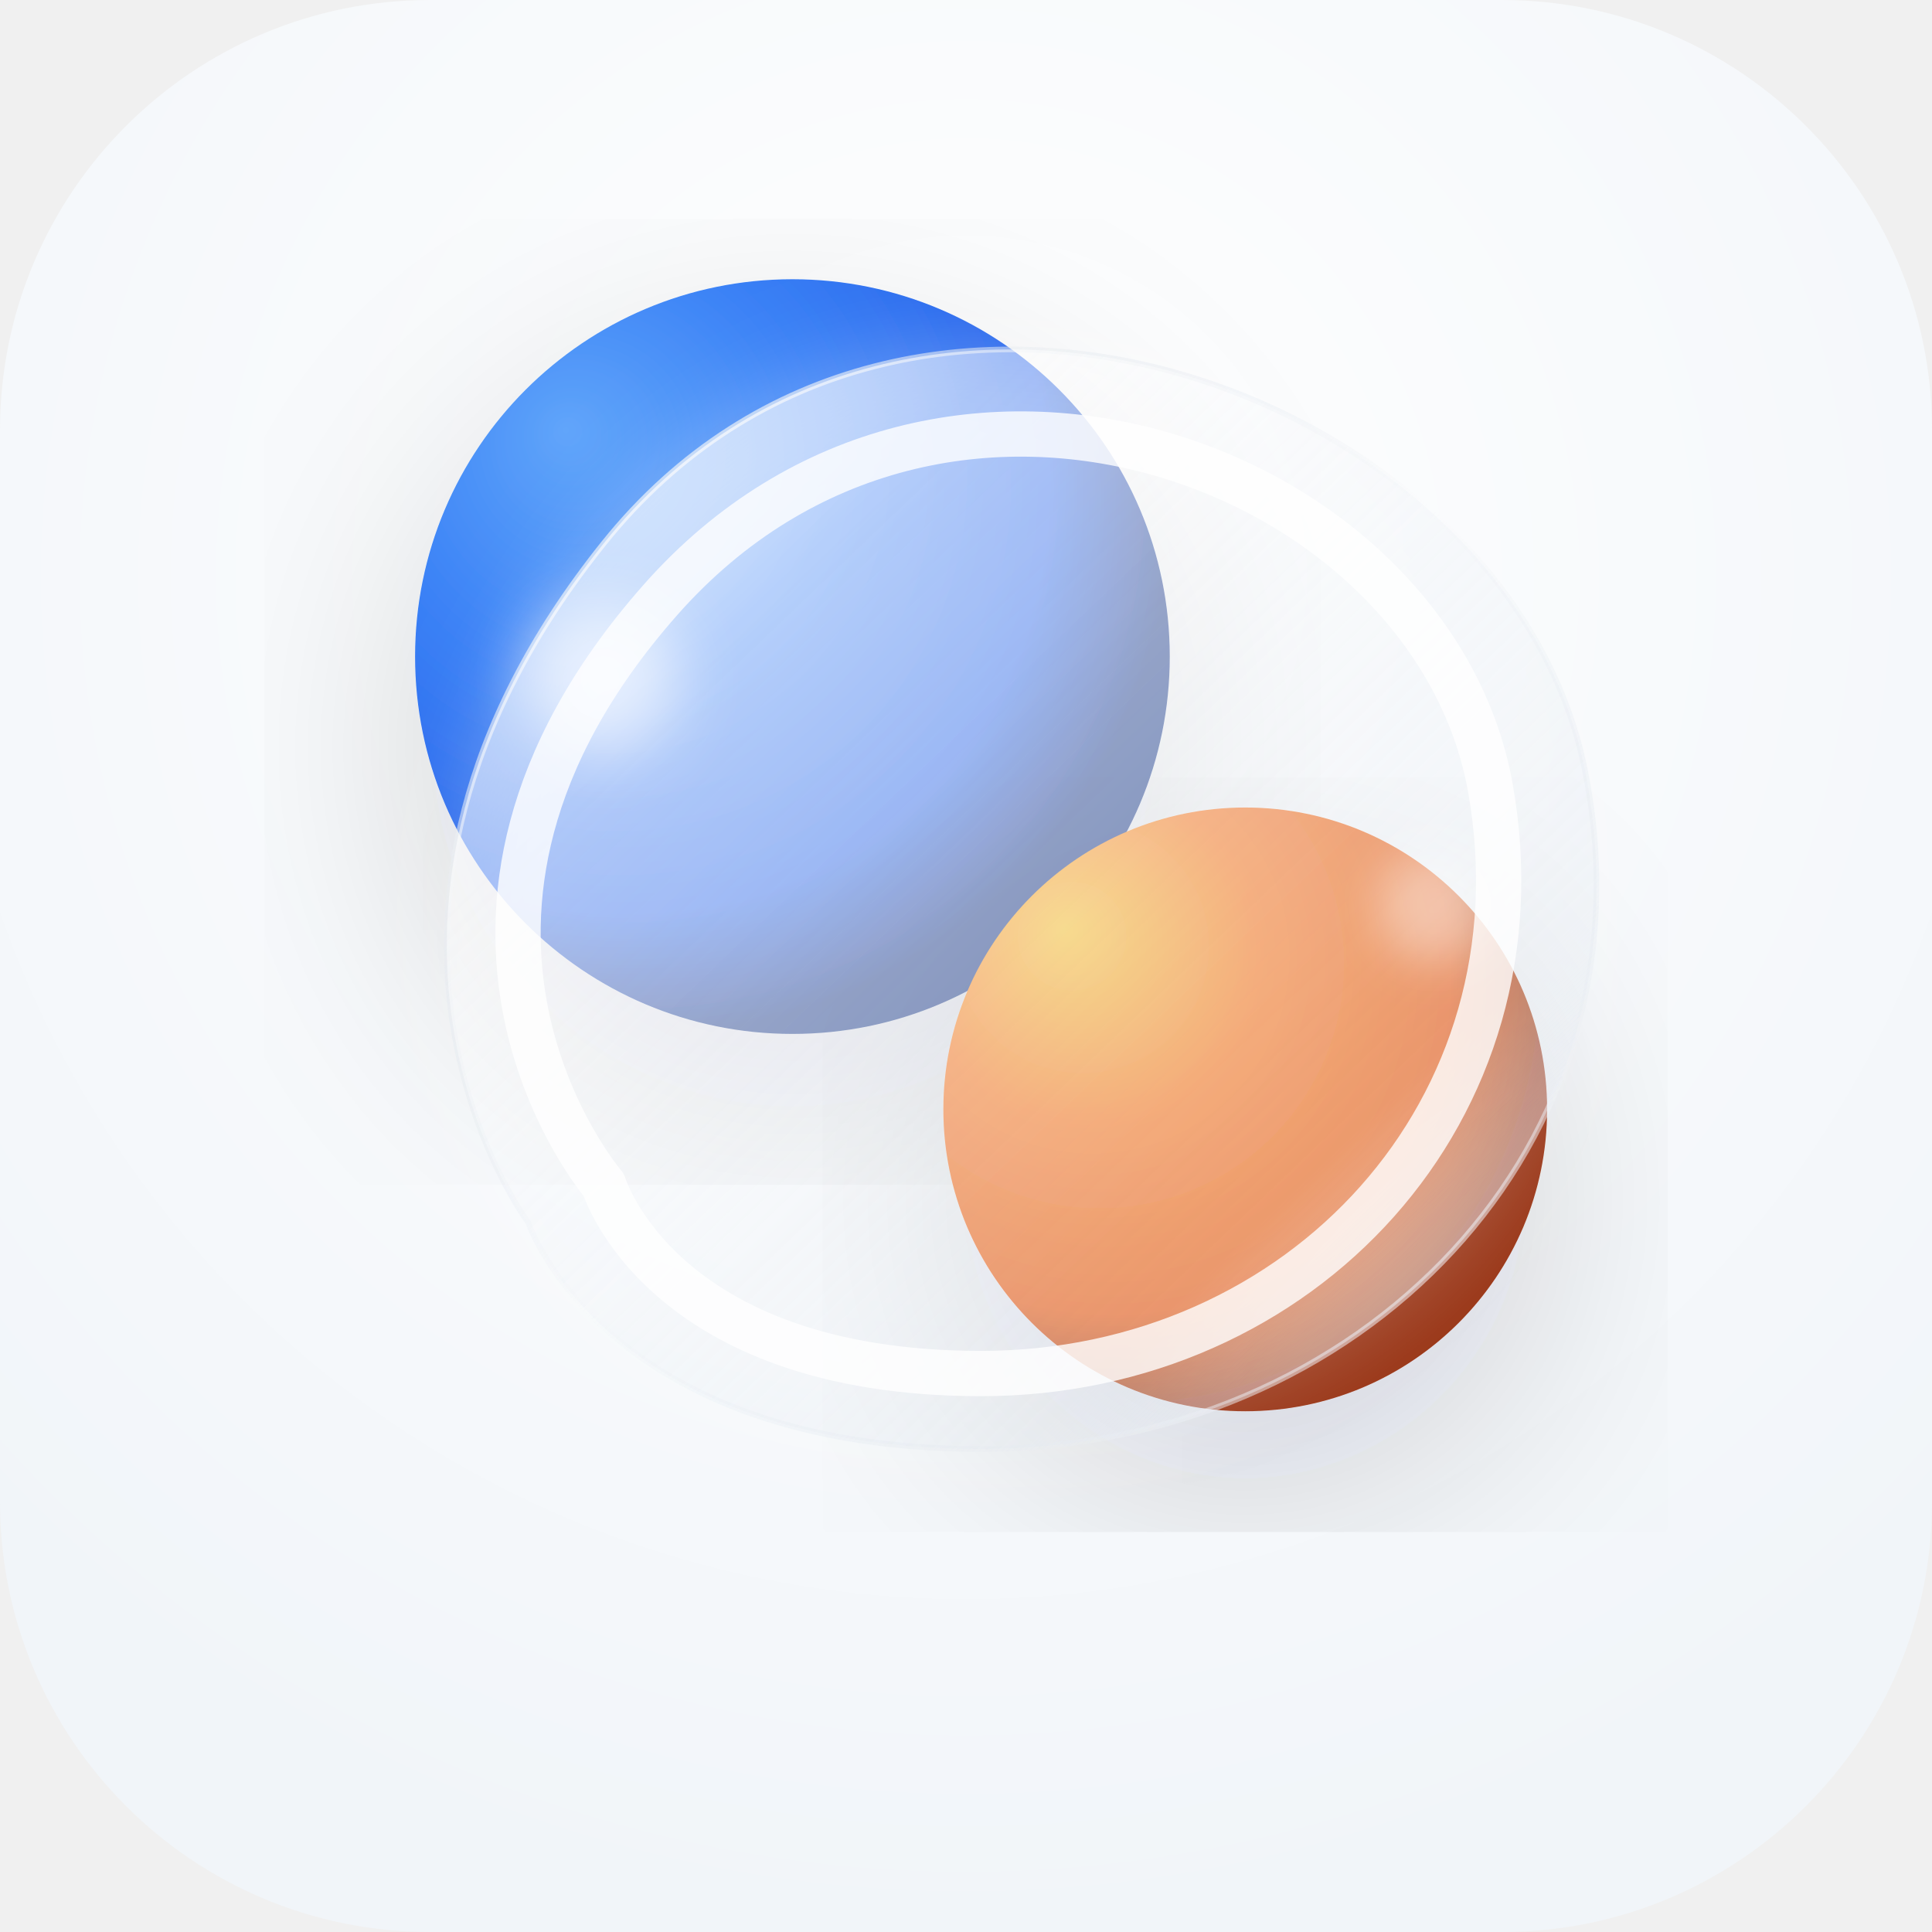
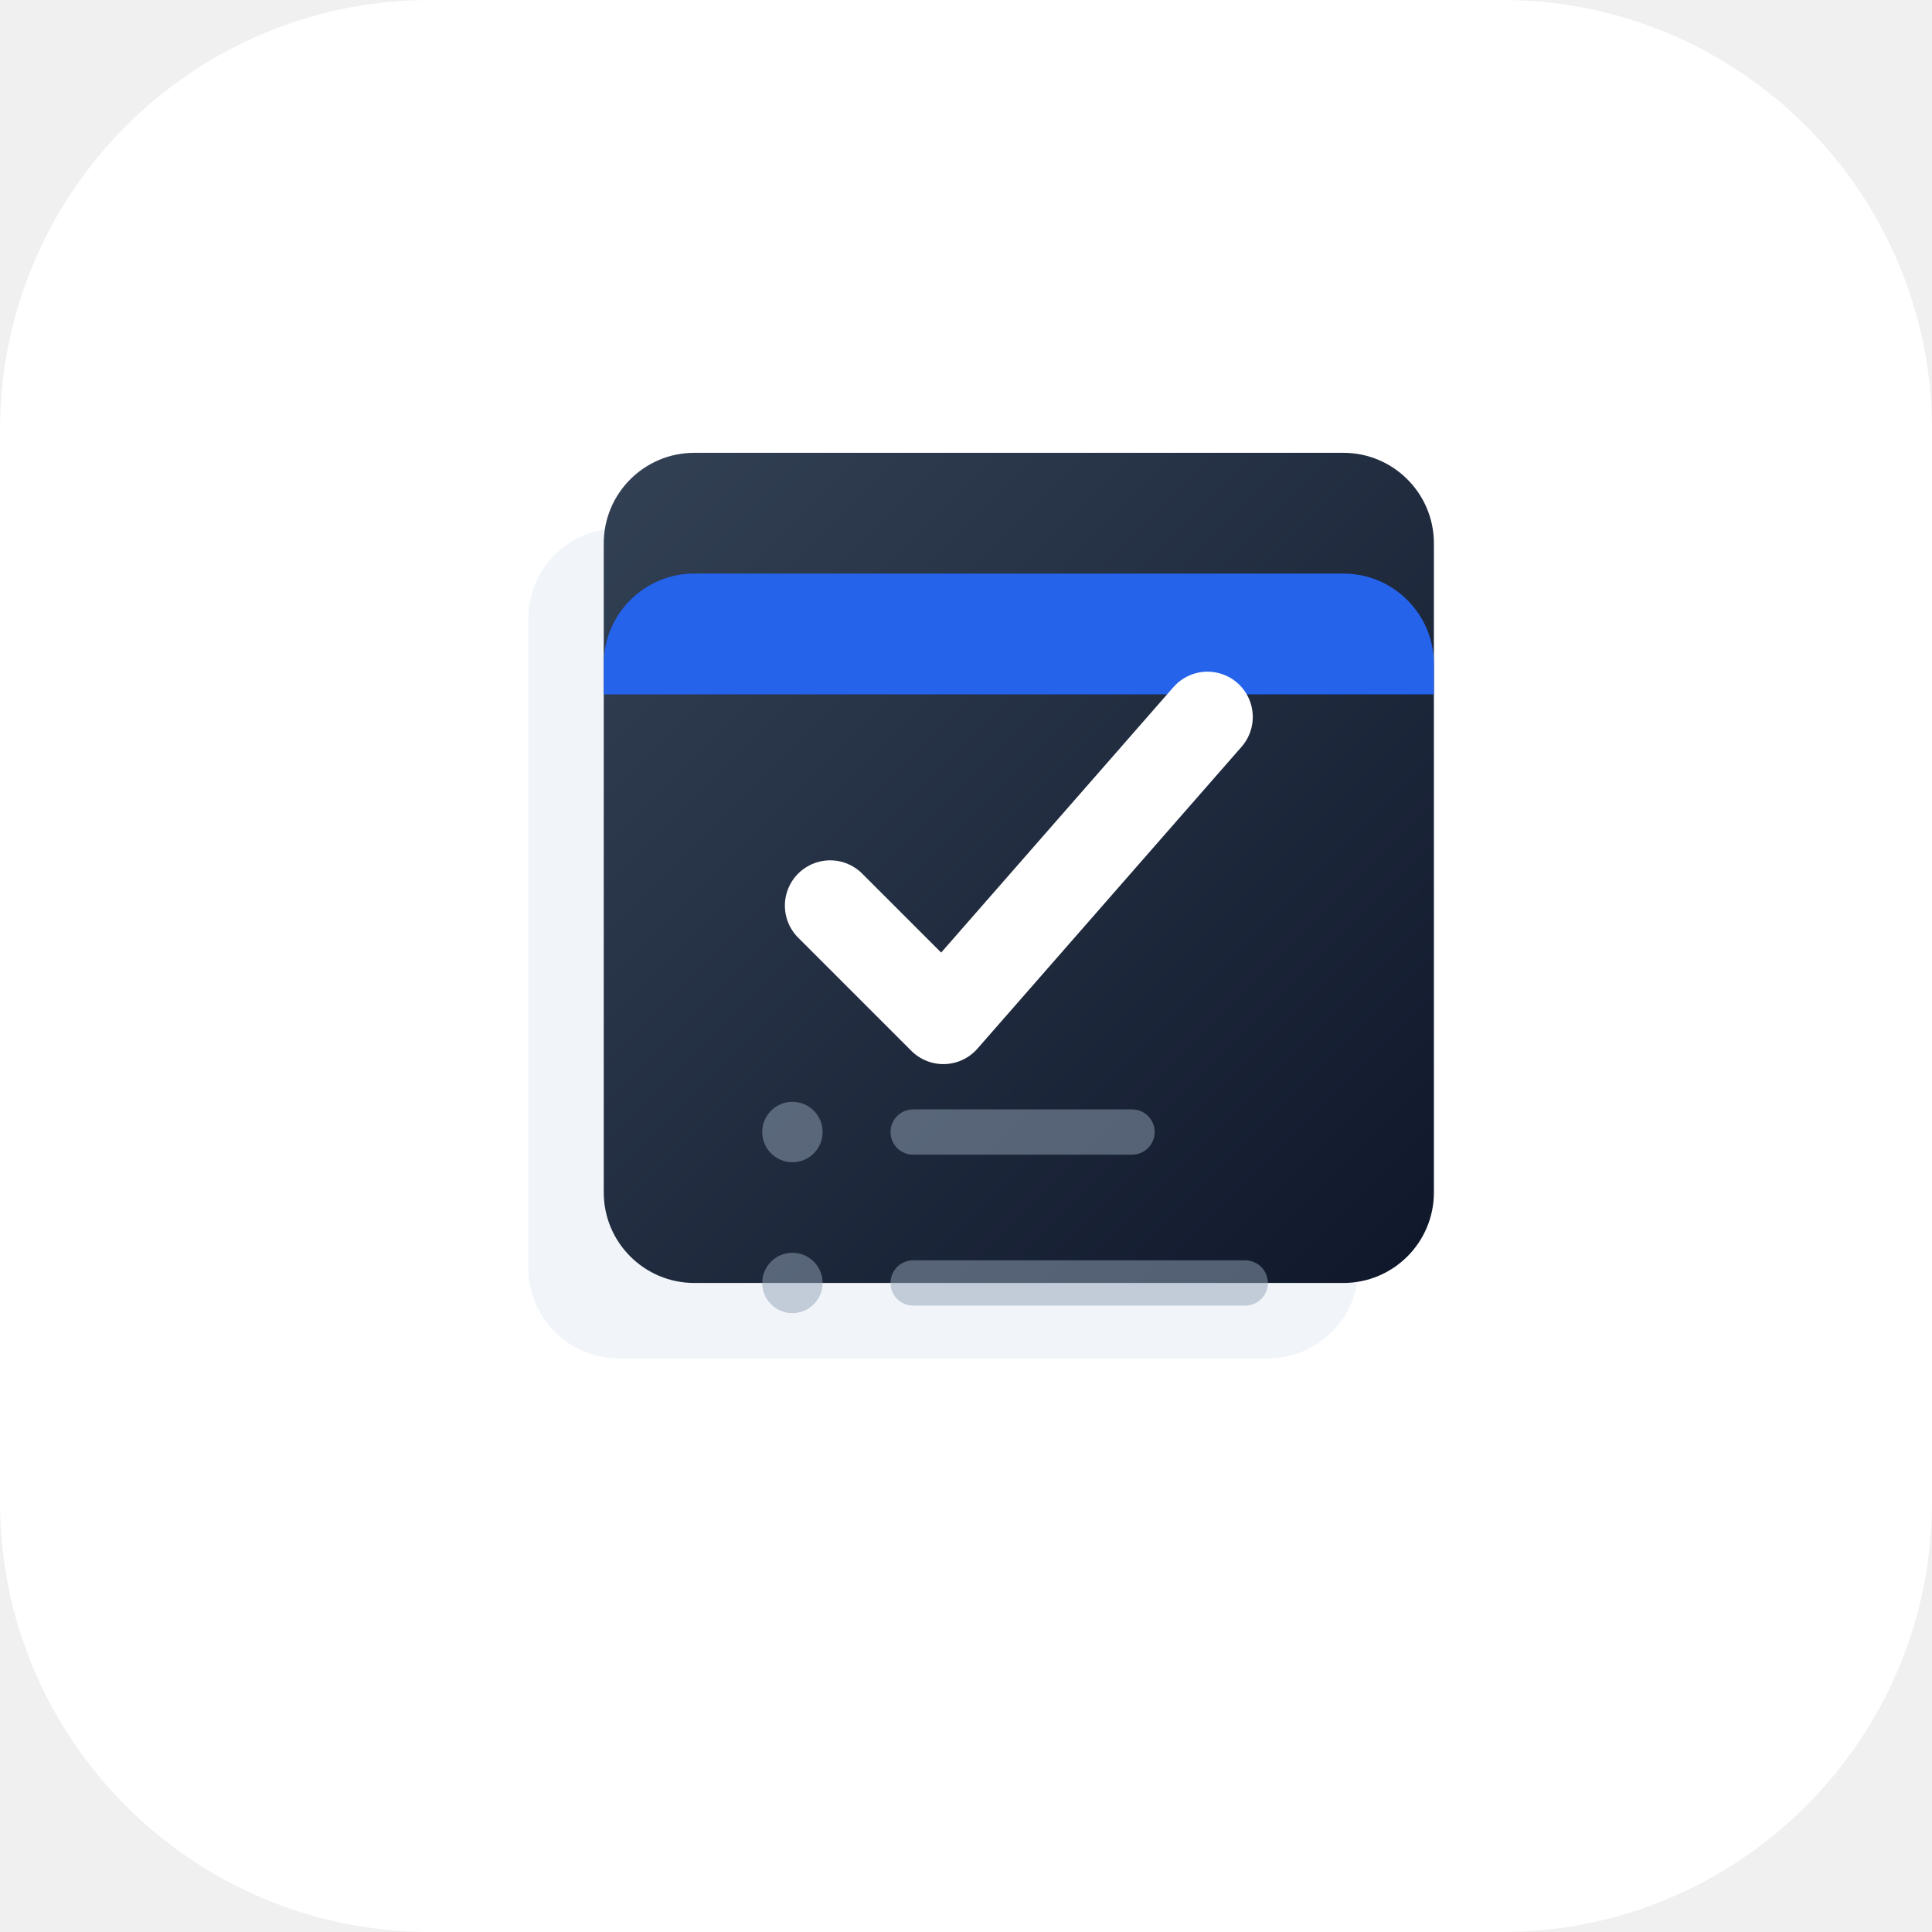
<svg xmlns="http://www.w3.org/2000/svg" viewBox="0 0 512 512">
  <defs>
-     <radialGradient id="bg-grad" cx="50%" cy="30%" r="70%" fx="50%" fy="30%">
-       <stop offset="0%" stop-color="#ffffff" />
-       <stop offset="100%" stop-color="#f1f5f9" />
-     </radialGradient>
-     <radialGradient id="sphere-orange" cx="30%" cy="30%" r="70%" fx="20%" fy="20%">
-       <stop offset="0%" stop-color="#fbbf24" />
-       <stop offset="40%" stop-color="#f97316" />
-       <stop offset="80%" stop-color="#ea580c" />
-       <stop offset="100%" stop-color="#9a3412" />
-     </radialGradient>
-     <radialGradient id="sphere-blue" cx="30%" cy="30%" r="70%" fx="20%" fy="20%">
-       <stop offset="0%" stop-color="#60a5fa" />
-       <stop offset="40%" stop-color="#3b82f6" />
-       <stop offset="80%" stop-color="#2563eb" />
-       <stop offset="100%" stop-color="#1e3a8a" />
-     </radialGradient>
-     <linearGradient id="glass-ribbon" x1="0%" y1="0%" x2="100%" y2="100%">
-       <stop offset="0%" stop-color="#ffffff" stop-opacity="0.95" />
-       <stop offset="25%" stop-color="#ffffff" stop-opacity="0.5" />
-       <stop offset="75%" stop-color="#e2e8f0" stop-opacity="0.3" />
-       <stop offset="100%" stop-color="#ffffff" stop-opacity="0.8" />
+     <rect id="bg" width="512" height="512" rx="114" fill="#ffffff" />
+     <linearGradient id="primary-tint" x1="0%" y1="0%" x2="100%" y2="100%">
+       <stop offset="0%" stop-color="#334155" />
+       <stop offset="100%" stop-color="#0f172a" />
    </linearGradient>
-     <linearGradient id="glass-edge" x1="0%" y1="0%" x2="100%" y2="100%">
-       <stop offset="0%" stop-color="#ffffff" stop-opacity="1" />
-       <stop offset="50%" stop-color="#cbd5e1" stop-opacity="0" />
-       <stop offset="100%" stop-color="#ffffff" stop-opacity="0.8" />
+     <linearGradient id="accent" x1="0%" y1="100%" x2="100%" y2="0%">
+       <stop offset="0%" stop-color="#3b82f6" />
+       <stop offset="100%" stop-color="#2563eb" />
    </linearGradient>
-     <filter id="shadow-deep" x="-20%" y="-20%" width="140%" height="140%">
-       <feDropShadow dx="0" dy="24" stdDeviation="32" flood-color="#0f172a" flood-opacity="0.15" />
-     </filter>
-     <filter id="shadow-sharp" x="-10%" y="-10%" width="120%" height="120%">
-       <feDropShadow dx="0" dy="12" stdDeviation="16" flood-color="#0f172a" flood-opacity="0.12" />
-     </filter>
-     <filter id="inner-glow" x="-20%" y="-20%" width="140%" height="140%">
-       <feGaussianBlur in="SourceAlpha" stdDeviation="12" result="blur" />
-       <feFlood flood-color="#ffffff" flood-opacity="0.5" result="glowColor" />
-       <feComposite in="glowColor" in2="blur" operator="in" result="glow" />
-       <feComposite in="SourceGraphic" in2="glow" operator="over" />
-     </filter>
  </defs>
-   <rect width="512" height="512" rx="114" fill="url(#bg-grad)" />
-   <g transform="translate(0, -16)">
-     <circle cx="210" cy="190" r="100" fill="url(#sphere-blue)" filter="url(#shadow-deep)" />
-     <circle cx="330" cy="310" r="80" fill="url(#sphere-orange)" filter="url(#shadow-deep)" />
-     <path d="M 140 340               C 140 340, 80 260, 160 160               C 240 60, 400 120, 420 220               C 440 320, 360 400, 260 400               C 160 400, 140 340, 140 340 Z" fill="none" stroke="url(#glass-edge)" stroke-width="1.5" filter="url(#shadow-sharp)" />
-     <path d="M 140 340               C 140 340, 80 260, 160 160               C 240 60, 400 120, 420 220               C 440 320, 360 400, 260 400               C 160 400, 140 340, 140 340 Z" fill="url(#glass-ribbon)" filter="url(#inner-glow)" />
-     <path d="M 160 330               C 160 330, 100 260, 175 175               C 250 90, 380 140, 395 225               C 410 310, 345 380, 260 380               C 175 380, 160 330, 160 330 Z" fill="none" stroke="#ffffff" stroke-width="12" stroke-linecap="round" stroke-linejoin="round" opacity="0.8" />
-   </g>
-   <circle cx="160" cy="180" r="20" fill="#ffffff" filter="blur(8px)" opacity="0.6" />
-   <circle cx="380" cy="240" r="15" fill="#ffffff" filter="blur(6px)" opacity="0.4" />
+   <use href="#bg" />
+   <rect x="140" y="140" width="220" height="220" rx="24" fill="#f1f5f9" />
+   <rect x="160" y="120" width="220" height="220" rx="24" fill="url(#primary-tint)" />
+   <path d="M160 176 C160 162.745 170.745 152 184 152 L356 152 C369.255 152 380 162.745 380 176 L380 184 L160 184 Z" fill="#2563eb" />
+   <path d="M 220 240 L 250 270 L 320 190" fill="none" stroke="#ffffff" stroke-width="24" stroke-linecap="round" stroke-linejoin="round" />
+   <circle cx="210" cy="300" r="8" fill="#94a3b8" opacity="0.5" />
+   <rect x="236" y="294" width="70" height="12" rx="6" fill="#94a3b8" opacity="0.5" />
+   <circle cx="210" cy="340" r="8" fill="#94a3b8" opacity="0.5" />
+   <rect x="236" y="334" width="100" height="12" rx="6" fill="#94a3b8" opacity="0.5" />
</svg>
